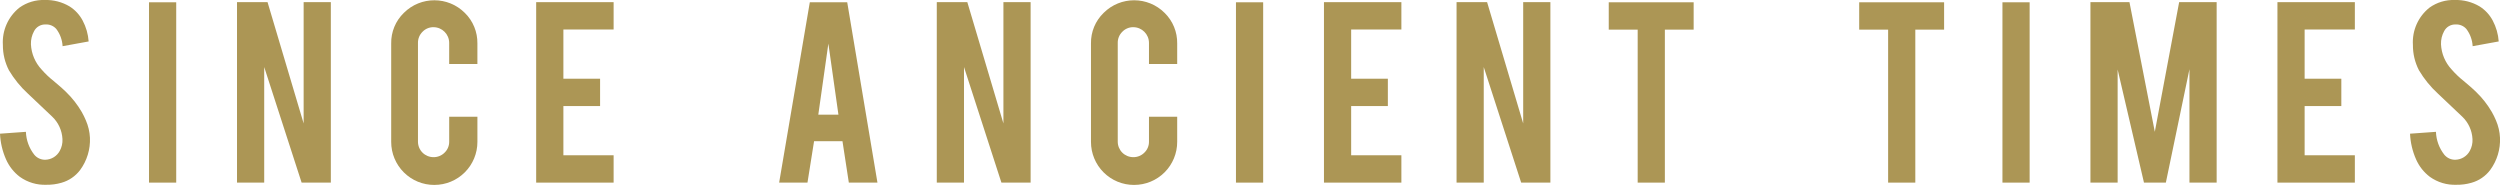
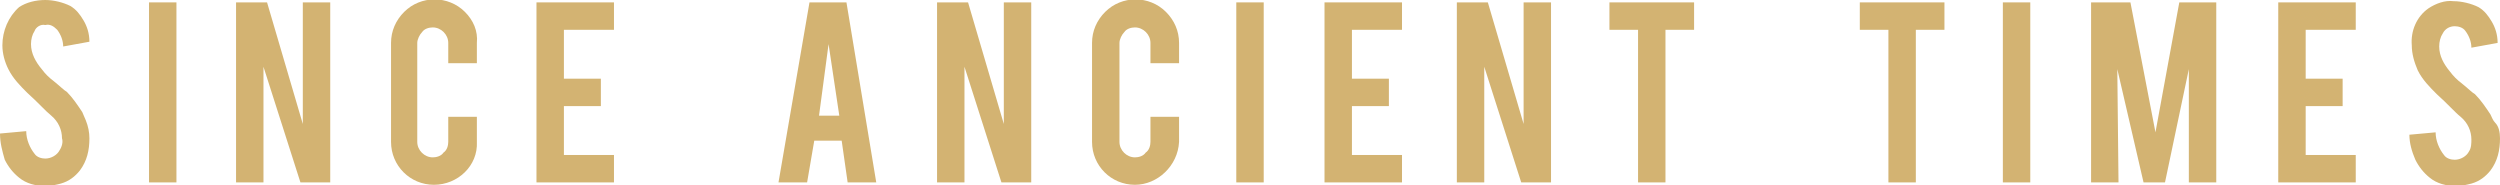
- <svg xmlns="http://www.w3.org/2000/svg" id="Layer_1" data-name="Layer 1" width="209.741" height="15.515" viewBox="0 0 209.741 15.515">
-   <defs>
-     <style>.cls-1{fill:#ac9655;}</style>
-   </defs>
-   <path class="cls-1" d="M7.546,11.555a4.256,4.256,0,0,1-.821,2.704A2.955,2.955,0,0,1,5.156,15.333a4.26,4.26,0,0,1-1.268.169,3.584,3.584,0,0,1-2.221-.664A3.703,3.703,0,0,1,.501,13.359,5.968,5.968,0,0,1,0,11.216L2.173,11.06a3.304,3.304,0,0,0,.7,1.917,1.166,1.166,0,0,0,.942.425,1.414,1.414,0,0,0,1.195-.737,1.829,1.829,0,0,0,.23-1.003,2.784,2.784,0,0,0-.857-1.873q-.676-.64-2.028-1.921A8.669,8.669,0,0,1,.749,5.896,4.556,4.556,0,0,1,.242,3.77,3.701,3.701,0,0,1,1.63.64,3.454,3.454,0,0,1,3.755,0,3.862,3.862,0,0,1,5.844.543,3.14,3.14,0,0,1,6.936,1.727a4.372,4.372,0,0,1,.501,1.75L5.252,3.875a2.635,2.635,0,0,0-.531-1.448,1.115,1.115,0,0,0-.906-.375,1.043,1.043,0,0,0-.954.556,2.141,2.141,0,0,0-.266,1.111,3.33,3.33,0,0,0,.893,2.112,7.544,7.544,0,0,0,1.015.966q.797.665,1.05.93a7.743,7.743,0,0,1,1.304,1.666,6.324,6.324,0,0,1,.35.713A4.144,4.144,0,0,1,7.546,11.555Z" />
-   <path class="cls-1" d="M14.784,15.321H12.502V.192h2.282Z" />
-   <path class="cls-1" d="M22.446.181l3.028,10.176V.181h2.282V15.321H25.305L22.166,5.626v9.695H19.884V.181Z" />
-   <path class="cls-1" d="M36.442,15.515a3.608,3.608,0,0,1-3.622-3.61V3.646A3.482,3.482,0,0,1,33.882,1.08a3.622,3.622,0,0,1,5.12.006,3.511,3.511,0,0,1,1.05,2.56V5.372H37.685V3.598A1.32,1.32,0,0,0,36.37,2.281a1.248,1.248,0,0,0-.924.387,1.278,1.278,0,0,0-.38.93V11.88A1.299,1.299,0,0,0,36.37,13.185a1.277,1.277,0,0,0,.93-.381,1.248,1.248,0,0,0,.386-.924V9.791h2.367v2.113a3.607,3.607,0,0,1-3.61,3.61Z" />
-   <path class="cls-1" d="M44.983,15.321V.181H51.48V2.475H47.266V6.604h3.079V8.898H47.266v4.129H51.48v2.294Z" />
-   <path class="cls-1" d="M68.298,11.844l-.554,3.478H65.367L67.94.192h3.139l2.536,15.129H71.214L70.68,11.844Zm1.199-8.186-.845,5.964h1.69Z" />
-   <path class="cls-1" d="M81.155.181l3.028,10.176V.181h2.282V15.321H84.015L80.876,5.626v9.695H78.593V.181Z" />
-   <path class="cls-1" d="M95.151,15.515a3.607,3.607,0,0,1-3.622-3.61V3.646A3.482,3.482,0,0,1,92.592,1.08a3.622,3.622,0,0,1,5.12.006,3.51,3.51,0,0,1,1.05,2.56V5.372H96.395V3.598a1.32,1.32,0,0,0-1.316-1.317,1.248,1.248,0,0,0-.924.387,1.278,1.278,0,0,0-.38.93V11.88a1.299,1.299,0,0,0,1.304,1.305,1.277,1.277,0,0,0,.93-.381,1.248,1.248,0,0,0,.386-.924V9.791h2.367v2.113a3.607,3.607,0,0,1-3.61,3.61Z" />
-   <path class="cls-1" d="M105.975,15.321h-2.282V.192h2.282Z" />
-   <path class="cls-1" d="M111.076,15.321V.181h6.495V2.475h-4.214V6.604h3.079V8.898h-3.079v4.129h4.214v2.294Z" />
-   <path class="cls-1" d="M124.762.181l3.028,10.176V.181h2.282V15.321h-2.451l-3.14-9.695v9.695h-2.281V.181Z" />
-   <path class="cls-1" d="M137.395,2.486h-2.427V.192h7.123V2.486h-2.415v12.835H137.395Z" />
-   <path class="cls-1" d="M158.407,2.486H155.98V.192h7.123V2.486h-2.415v12.835h-2.281Z" />
-   <path class="cls-1" d="M170.279,15.321h-2.281V.192h2.281Z" />
-   <path class="cls-1" d="M177.662,15.321H175.38V.181h3.274l2.127,10.876L182.823.181h3.146V15.321H183.687V5.807l-1.98,9.515h-1.835l-2.21-9.49Z" />
-   <path class="cls-1" d="M191.069,15.321V.181h6.495V2.475H193.35V6.604h3.079V8.898H193.35v4.129h4.214v2.294Z" />
-   <path class="cls-1" d="M209.741,11.555a4.259,4.259,0,0,1-.821,2.704A2.957,2.957,0,0,1,207.35,15.333a4.261,4.261,0,0,1-1.268.169,3.584,3.584,0,0,1-2.222-.664,3.698,3.698,0,0,1-1.165-1.478,5.952,5.952,0,0,1-.501-2.144l2.173-.156a3.304,3.304,0,0,0,.7,1.917,1.166,1.166,0,0,0,.942.425,1.415,1.415,0,0,0,1.195-.737,1.835,1.835,0,0,0,.229-1.003,2.785,2.785,0,0,0-.857-1.873q-.677-.64-2.028-1.921a8.684,8.684,0,0,1-1.606-1.971,4.556,4.556,0,0,1-.507-2.127A3.7,3.7,0,0,1,203.825.64,3.45,3.45,0,0,1,205.95,0a3.864,3.864,0,0,1,2.089.543,3.147,3.147,0,0,1,1.093,1.184,4.387,4.387,0,0,1,.501,1.75l-2.186.398a2.631,2.631,0,0,0-.531-1.448,1.116,1.116,0,0,0-.905-.375,1.043,1.043,0,0,0-.954.556,2.135,2.135,0,0,0-.266,1.111,3.331,3.331,0,0,0,.894,2.112,7.534,7.534,0,0,0,1.014.966q.797.665,1.051.93a7.739,7.739,0,0,1,1.304,1.666,6.3,6.3,0,0,1,.351.713A4.153,4.153,0,0,1,209.741,11.555Z" />
+ <svg xmlns="http://www.w3.org/2000/svg" version="1.1" id="Layer_1" x="0px" y="0px" viewBox="0 0 209.7 15.5" style="enable-background:new 0 0 209.7 15.5;" xml:space="preserve">
+   <style type="text/css">
+ 	.st0{fill:#D3B372;}
+ </style>
+   <path class="st0" d="M7.5,11.6c0,1-0.2,1.9-0.8,2.7c-0.4,0.5-0.9,0.9-1.6,1.1c-0.4,0.1-0.8,0.2-1.3,0.2c-0.8,0-1.6-0.2-2.2-0.7  c-0.5-0.4-0.9-0.9-1.2-1.5C0.2,12.7,0,12,0,11.2l2.2-0.2c0,0.7,0.3,1.4,0.7,1.9c0.2,0.3,0.6,0.4,0.9,0.4c0.5,0,1-0.3,1.2-0.7  c0.2-0.3,0.3-0.7,0.2-1c0-0.7-0.3-1.4-0.9-1.9c-0.5-0.4-1.1-1.1-2-1.9c-0.6-0.6-1.2-1.2-1.6-2C0.4,5.2,0.2,4.5,0.2,3.8  C0.2,2.6,0.7,1.4,1.6,0.6C2.2,0.2,3,0,3.8,0c0.7,0,1.5,0.2,2.1,0.5c0.5,0.3,0.8,0.7,1.1,1.2c0.3,0.5,0.5,1.1,0.5,1.8L5.3,3.9  c0-0.5-0.2-1-0.5-1.4C4.5,2.2,4.2,2,3.8,2.1C3.4,2,3,2.3,2.9,2.6C2.7,2.9,2.6,3.3,2.6,3.7c0,0.8,0.4,1.5,0.9,2.1  c0.3,0.4,0.6,0.7,1,1C5,7.2,5.4,7.6,5.6,7.7c0.5,0.5,0.9,1.1,1.3,1.7C7,9.6,7.1,9.9,7.2,10.1C7.4,10.6,7.5,11.1,7.5,11.6z" />
+   <path class="st0" d="M14.8,15.3h-2.3V0.2h2.3V15.3z" />
+   <path class="st0" d="M22.4,0.2l3,10.2V0.2h2.3v15.1h-2.5l-3.1-9.7v9.7h-2.3V0.2H22.4z" />
+   <path class="st0" d="M36.4,15.5c-2,0-3.6-1.6-3.6-3.6c0,0,0,0,0,0V3.6c0-1,0.4-1.9,1.1-2.6c1.4-1.4,3.7-1.4,5.1,0  c0.7,0.7,1.1,1.6,1,2.6v1.7h-2.4V3.6c0-0.7-0.6-1.3-1.3-1.3c-0.3,0-0.7,0.1-0.9,0.4c-0.2,0.2-0.4,0.6-0.4,0.9v8.3  c0,0.7,0.6,1.3,1.3,1.3c0,0,0,0,0,0c0.3,0,0.7-0.1,0.9-0.4c0.3-0.2,0.4-0.6,0.4-0.9V9.8h2.4v2.1C40.1,13.9,38.4,15.5,36.4,15.5  C36.4,15.5,36.4,15.5,36.4,15.5L36.4,15.5z" />
+   <path class="st0" d="M45,15.3V0.2h6.5v2.3h-4.2v4.1h3.1v2.3h-3.1V13h4.2v2.3H45z" />
+   <path class="st0" d="M68.3,11.8l-0.6,3.5h-2.4l2.6-15.1h3.1l2.5,15.1h-2.4l-0.5-3.5H68.3z M69.5,3.7l-0.8,6h1.7L69.5,3.7z" />
+   <path class="st0" d="M81.2,0.2l3,10.2V0.2h2.3v15.1H84l-3.1-9.7v9.7h-2.3V0.2H81.2z" />
+   <path class="st0" d="M95.2,15.5c-2,0-3.6-1.6-3.6-3.6c0,0,0,0,0,0V3.6c0-1,0.4-1.9,1.1-2.6c1.4-1.4,3.7-1.4,5.1,0  c0.7,0.7,1.1,1.6,1.1,2.6v1.7h-2.4V3.6c0-0.7-0.6-1.3-1.3-1.3c-0.3,0-0.7,0.1-0.9,0.4c-0.2,0.2-0.4,0.6-0.4,0.9v8.3  c0,0.7,0.6,1.3,1.3,1.3c0,0,0,0,0,0c0.3,0,0.7-0.1,0.9-0.4c0.3-0.2,0.4-0.6,0.4-0.9V9.8h2.4v2.1C98.8,13.9,97.1,15.5,95.2,15.5  C95.2,15.5,95.2,15.5,95.2,15.5L95.2,15.5z" />
+   <path class="st0" d="M106,15.3h-2.3V0.2h2.3V15.3z" />
+   <path class="st0" d="M111.1,15.3V0.2h6.5v2.3h-4.2v4.1h3.1v2.3h-3.1V13h4.2v2.3H111.1z" />
+   <path class="st0" d="M124.8,0.2l3,10.2V0.2h2.3v15.1h-2.5l-3.1-9.7v9.7h-2.3V0.2H124.8z" />
+   <path class="st0" d="M137.4,2.5H135V0.2h7.1v2.3h-2.4v12.8h-2.3V2.5z" />
+   <path class="st0" d="M158.4,2.5H156V0.2h7.1v2.3h-2.4v12.8h-2.3L158.4,2.5z" />
+   <path class="st0" d="M170.3,15.3H168V0.2h2.3V15.3z" />
+   <path class="st0" d="M177.7,15.3h-2.3V0.2h3.3l2.1,10.9l2-10.9h3.1v15.1h-2.3V5.8l-2,9.5h-1.8l-2.2-9.5L177.7,15.3z" />
+   <path class="st0" d="M191.1,15.3V0.2h6.5v2.3h-4.2v4.1h3.1v2.3h-3.1V13h4.2v2.3H191.1z" />
+   <path class="st0" d="M209.7,11.6c0,1-0.2,1.9-0.8,2.7c-0.4,0.5-0.9,0.9-1.6,1.1c-0.4,0.1-0.8,0.2-1.3,0.2c-0.8,0-1.6-0.2-2.2-0.7  c-0.5-0.4-0.9-0.9-1.2-1.5c-0.3-0.7-0.5-1.4-0.5-2.1l2.2-0.2c0,0.7,0.3,1.4,0.7,1.9c0.2,0.3,0.6,0.4,0.9,0.4c0.5,0,1-0.3,1.2-0.7  c0.2-0.3,0.2-0.7,0.2-1c0-0.7-0.3-1.4-0.9-1.9c-0.5-0.4-1.1-1.1-2-1.9c-0.6-0.6-1.2-1.2-1.6-2c-0.3-0.7-0.5-1.4-0.5-2.1  c-0.1-1.2,0.4-2.4,1.4-3.1c0.6-0.4,1.4-0.7,2.1-0.6c0.7,0,1.5,0.2,2.1,0.5c0.5,0.3,0.8,0.7,1.1,1.2c0.3,0.5,0.5,1.1,0.5,1.8  l-2.2,0.4c0-0.5-0.2-1-0.5-1.4c-0.2-0.3-0.6-0.4-0.9-0.4c-0.4,0-0.8,0.2-1,0.6c-0.2,0.3-0.3,0.7-0.3,1.1c0,0.8,0.4,1.5,0.9,2.1  c0.3,0.4,0.6,0.7,1,1c0.5,0.4,0.9,0.8,1.1,0.9c0.5,0.5,0.9,1.1,1.3,1.7c0.1,0.2,0.2,0.5,0.4,0.7C209.6,10.6,209.7,11.1,209.7,11.6z" />
</svg>
